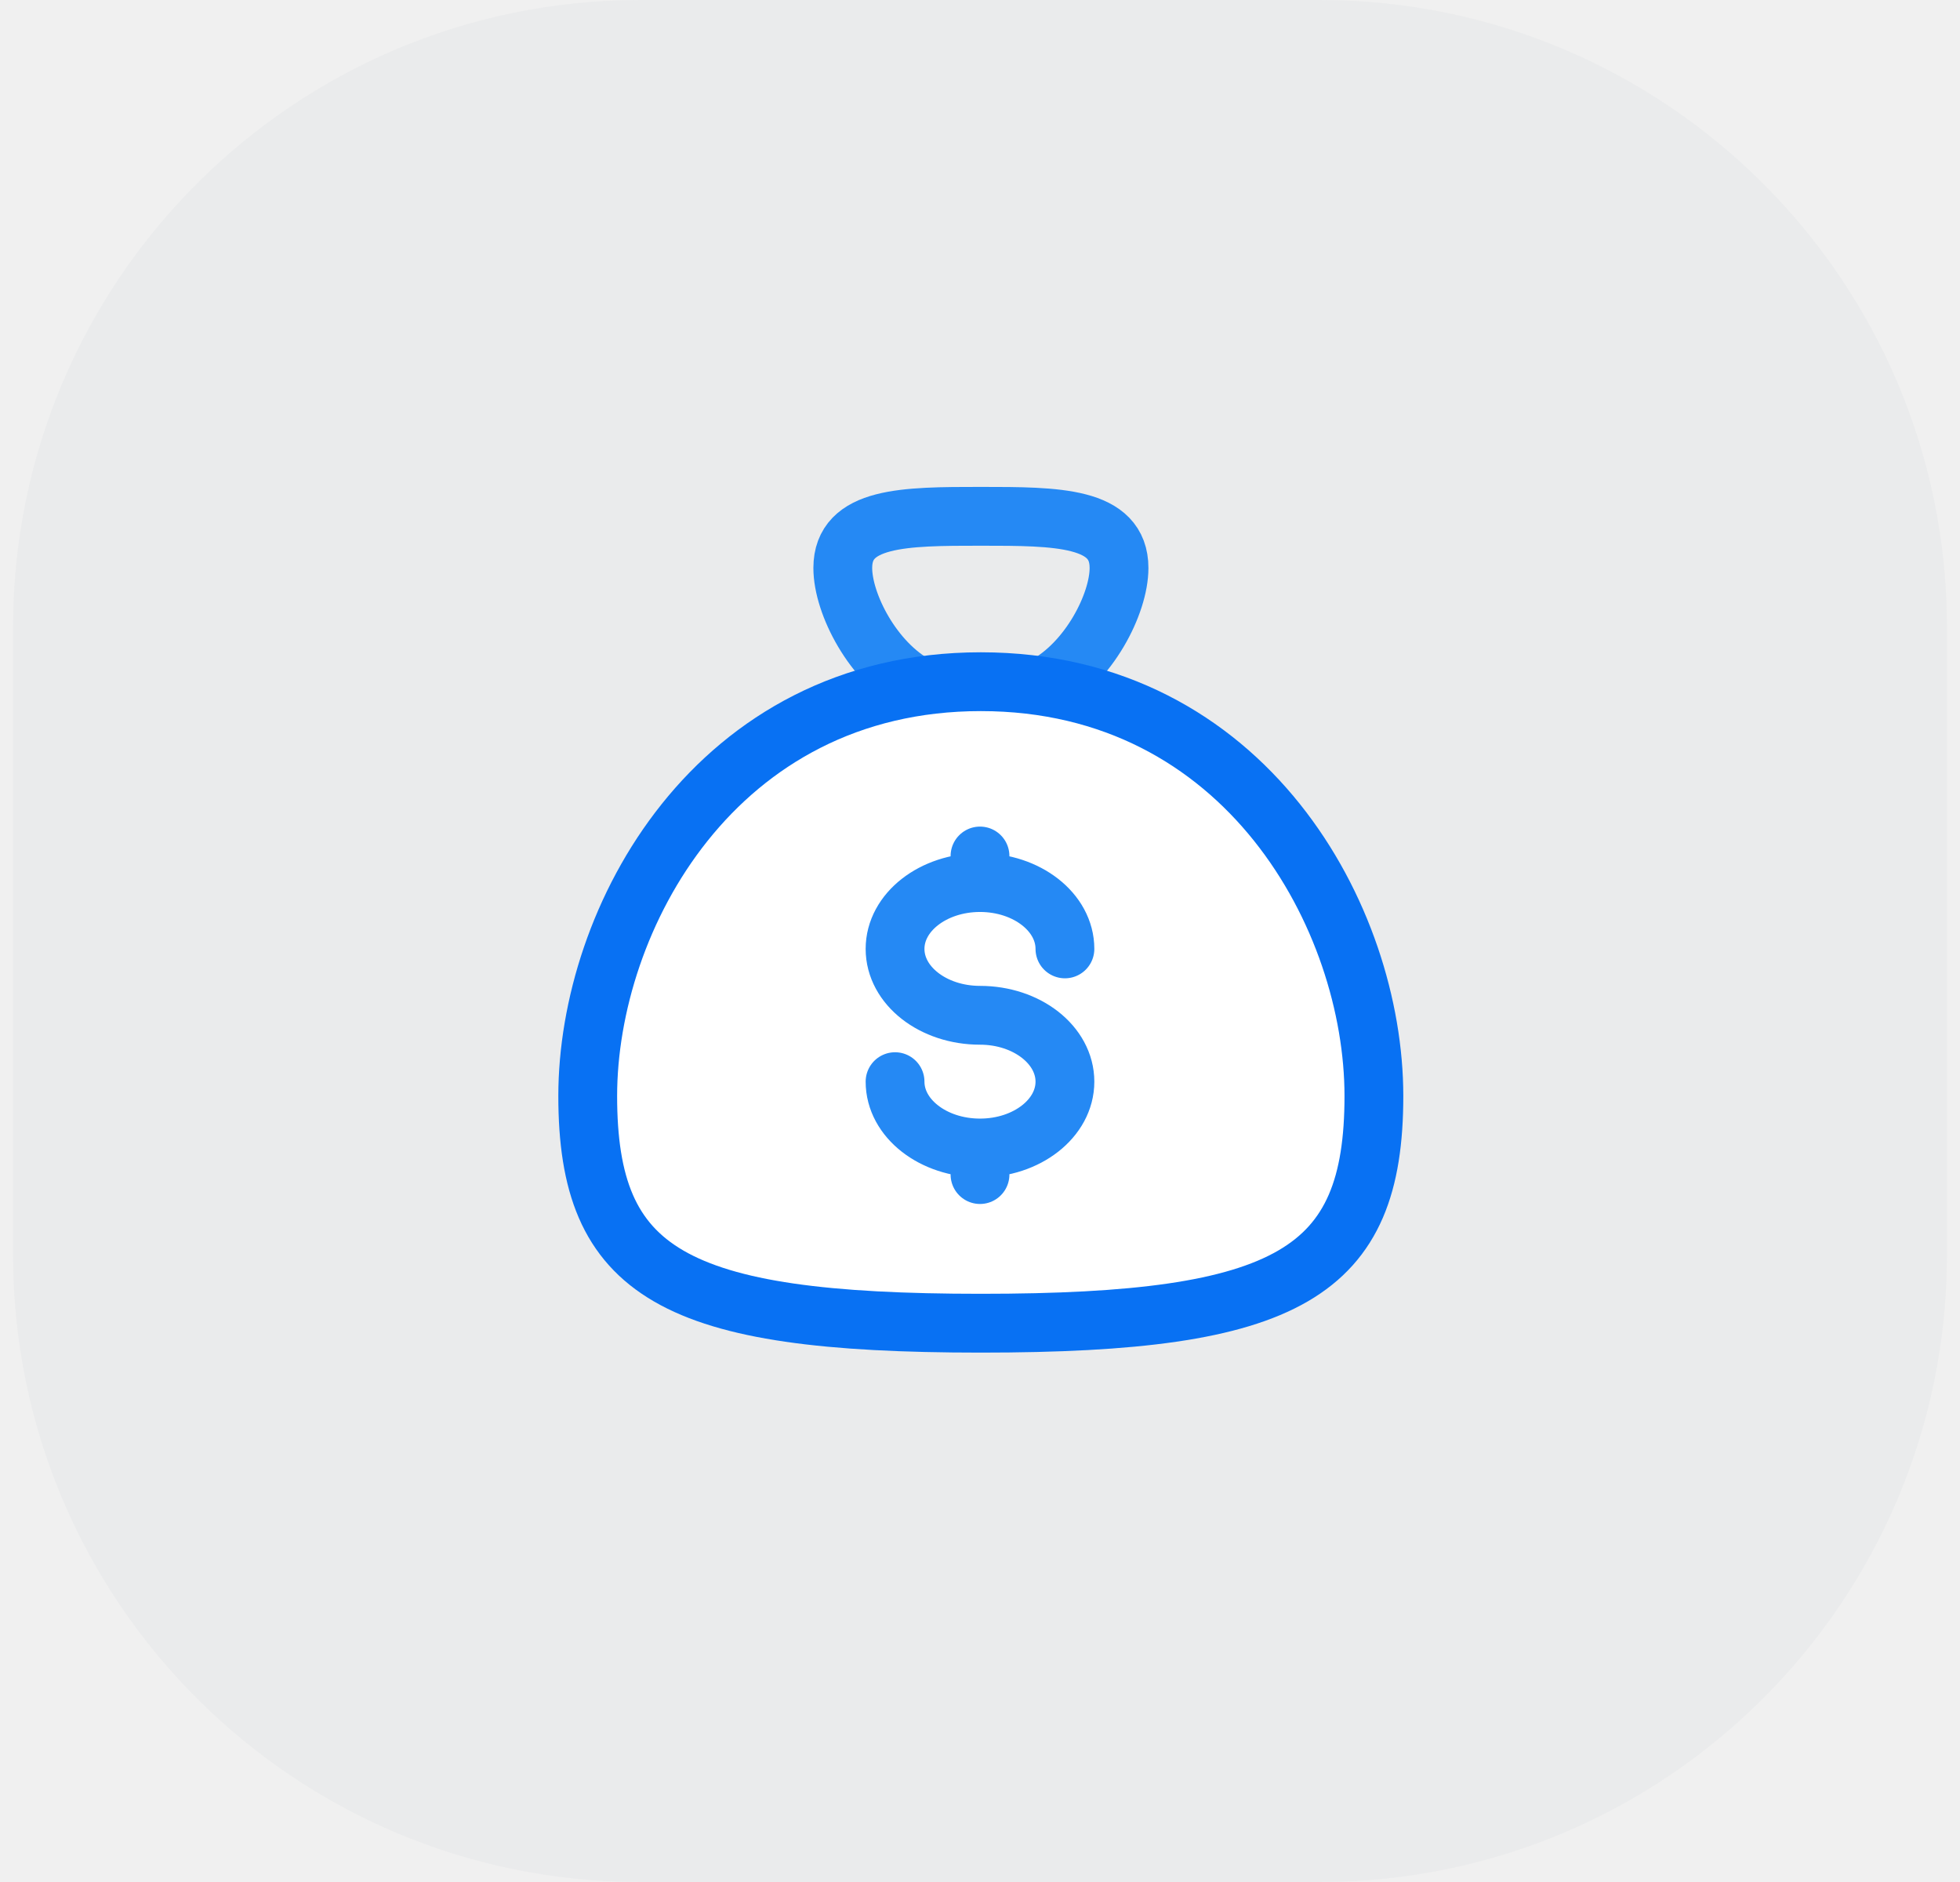
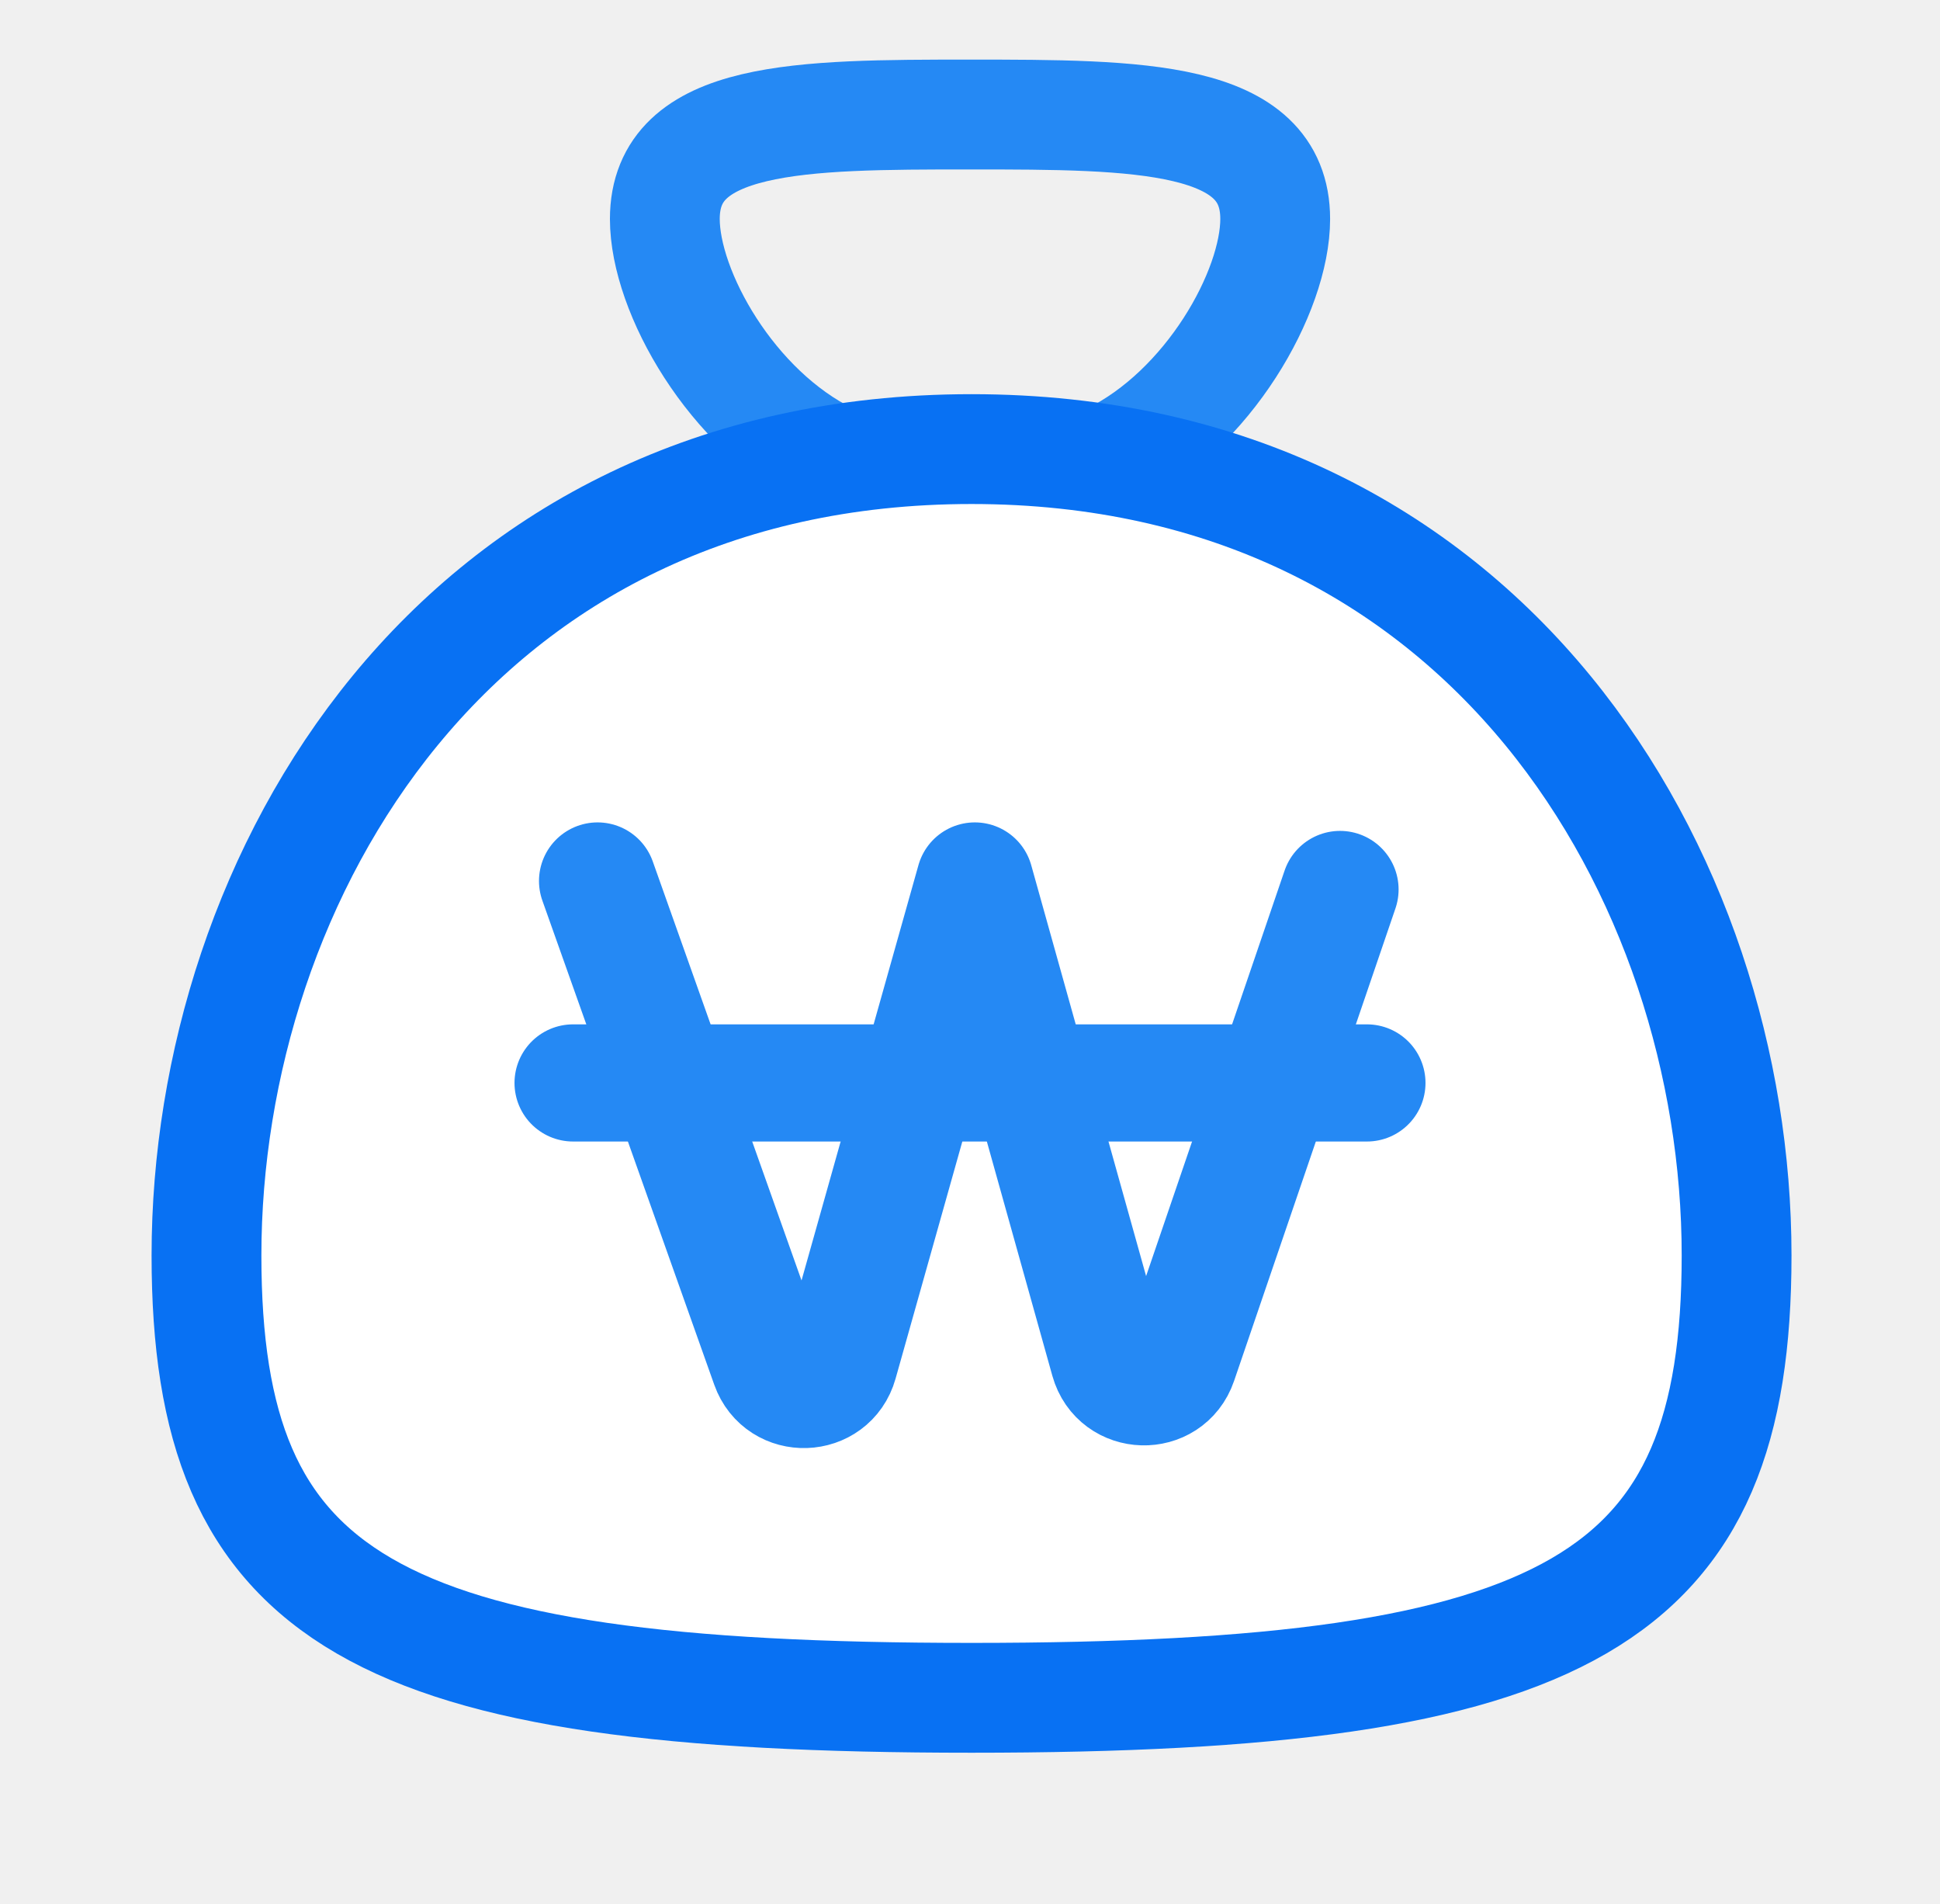
- <svg xmlns="http://www.w3.org/2000/svg" width="100" height="96" viewBox="0 0 100 96" fill="none">
-   <rect x="0.667" width="98.667" height="96" rx="32" fill="#748495" fill-opacity="0.05" />
-   <path d="M53.298 35C55.553 33.8 57.093 30.804 57.093 28.972C57.093 26.349 53.938 26.337 50.046 26.337C46.154 26.337 42.999 26.349 42.999 28.972C42.999 30.804 44.539 33.8 46.794 35" stroke="#2589F4" stroke-width="3" />
-   <path d="M70.097 55.907C70.097 64.942 65.761 67.496 50.042 67.496C34.323 67.496 29.986 64.942 29.986 55.907C29.986 46.87 36.491 34.773 50.042 34.773C63.593 34.773 70.097 46.87 70.097 55.907Z" fill="white" stroke="#0871F3" stroke-width="3" />
-   <path d="M50 58.559C52.394 58.559 54.333 57.044 54.333 55.175C54.333 53.306 52.394 51.789 50 51.789C47.606 51.789 45.666 50.274 45.666 48.403C45.666 46.534 47.606 45.019 50 45.019M50 58.559C47.606 58.559 45.666 57.044 45.666 55.175M50 58.559V59.914M50 45.019V43.664M50 45.019C52.394 45.019 54.333 46.534 54.333 48.403" stroke="#2589F4" stroke-width="3" stroke-linecap="round" />
+ <svg xmlns="http://www.w3.org/2000/svg" width="53" height="52" viewBox="0 0 53 52" fill="none">
+   <path d="M30.348 12.508C33.016 11.209 34.838 7.965 34.838 5.981C34.838 3.141 31.105 3.128 26.5 3.128C21.896 3.128 18.163 3.141 18.163 5.981C18.163 7.965 19.985 11.209 22.652 12.508" stroke="#2589F4" stroke-width="3" stroke-linecap="round" />
+   <path d="M47.443 34.29C47.443 43.707 42.924 46.372 26.542 46.372C10.16 46.372 5.641 43.707 5.641 34.29C5.641 23.966 12.419 12.266 26.542 12.266C40.664 12.266 47.443 23.966 47.443 34.29Z" fill="white" stroke="#0871F3" stroke-width="3" />
+   <path d="M16.325 24.062L21.021 37.286C21.347 38.205 22.662 38.161 22.926 37.223L26.632 24.062L30.291 37.147C30.555 38.093 31.882 38.13 32.2 37.201L36.609 24.294" stroke="#2589F4" stroke-width="3.2" stroke-linecap="round" stroke-linejoin="round" />
+   <path d="M15.656 29.578H37.344" stroke="#2589F4" stroke-width="3.2" stroke-linecap="round" stroke-linejoin="round" />
</svg>
